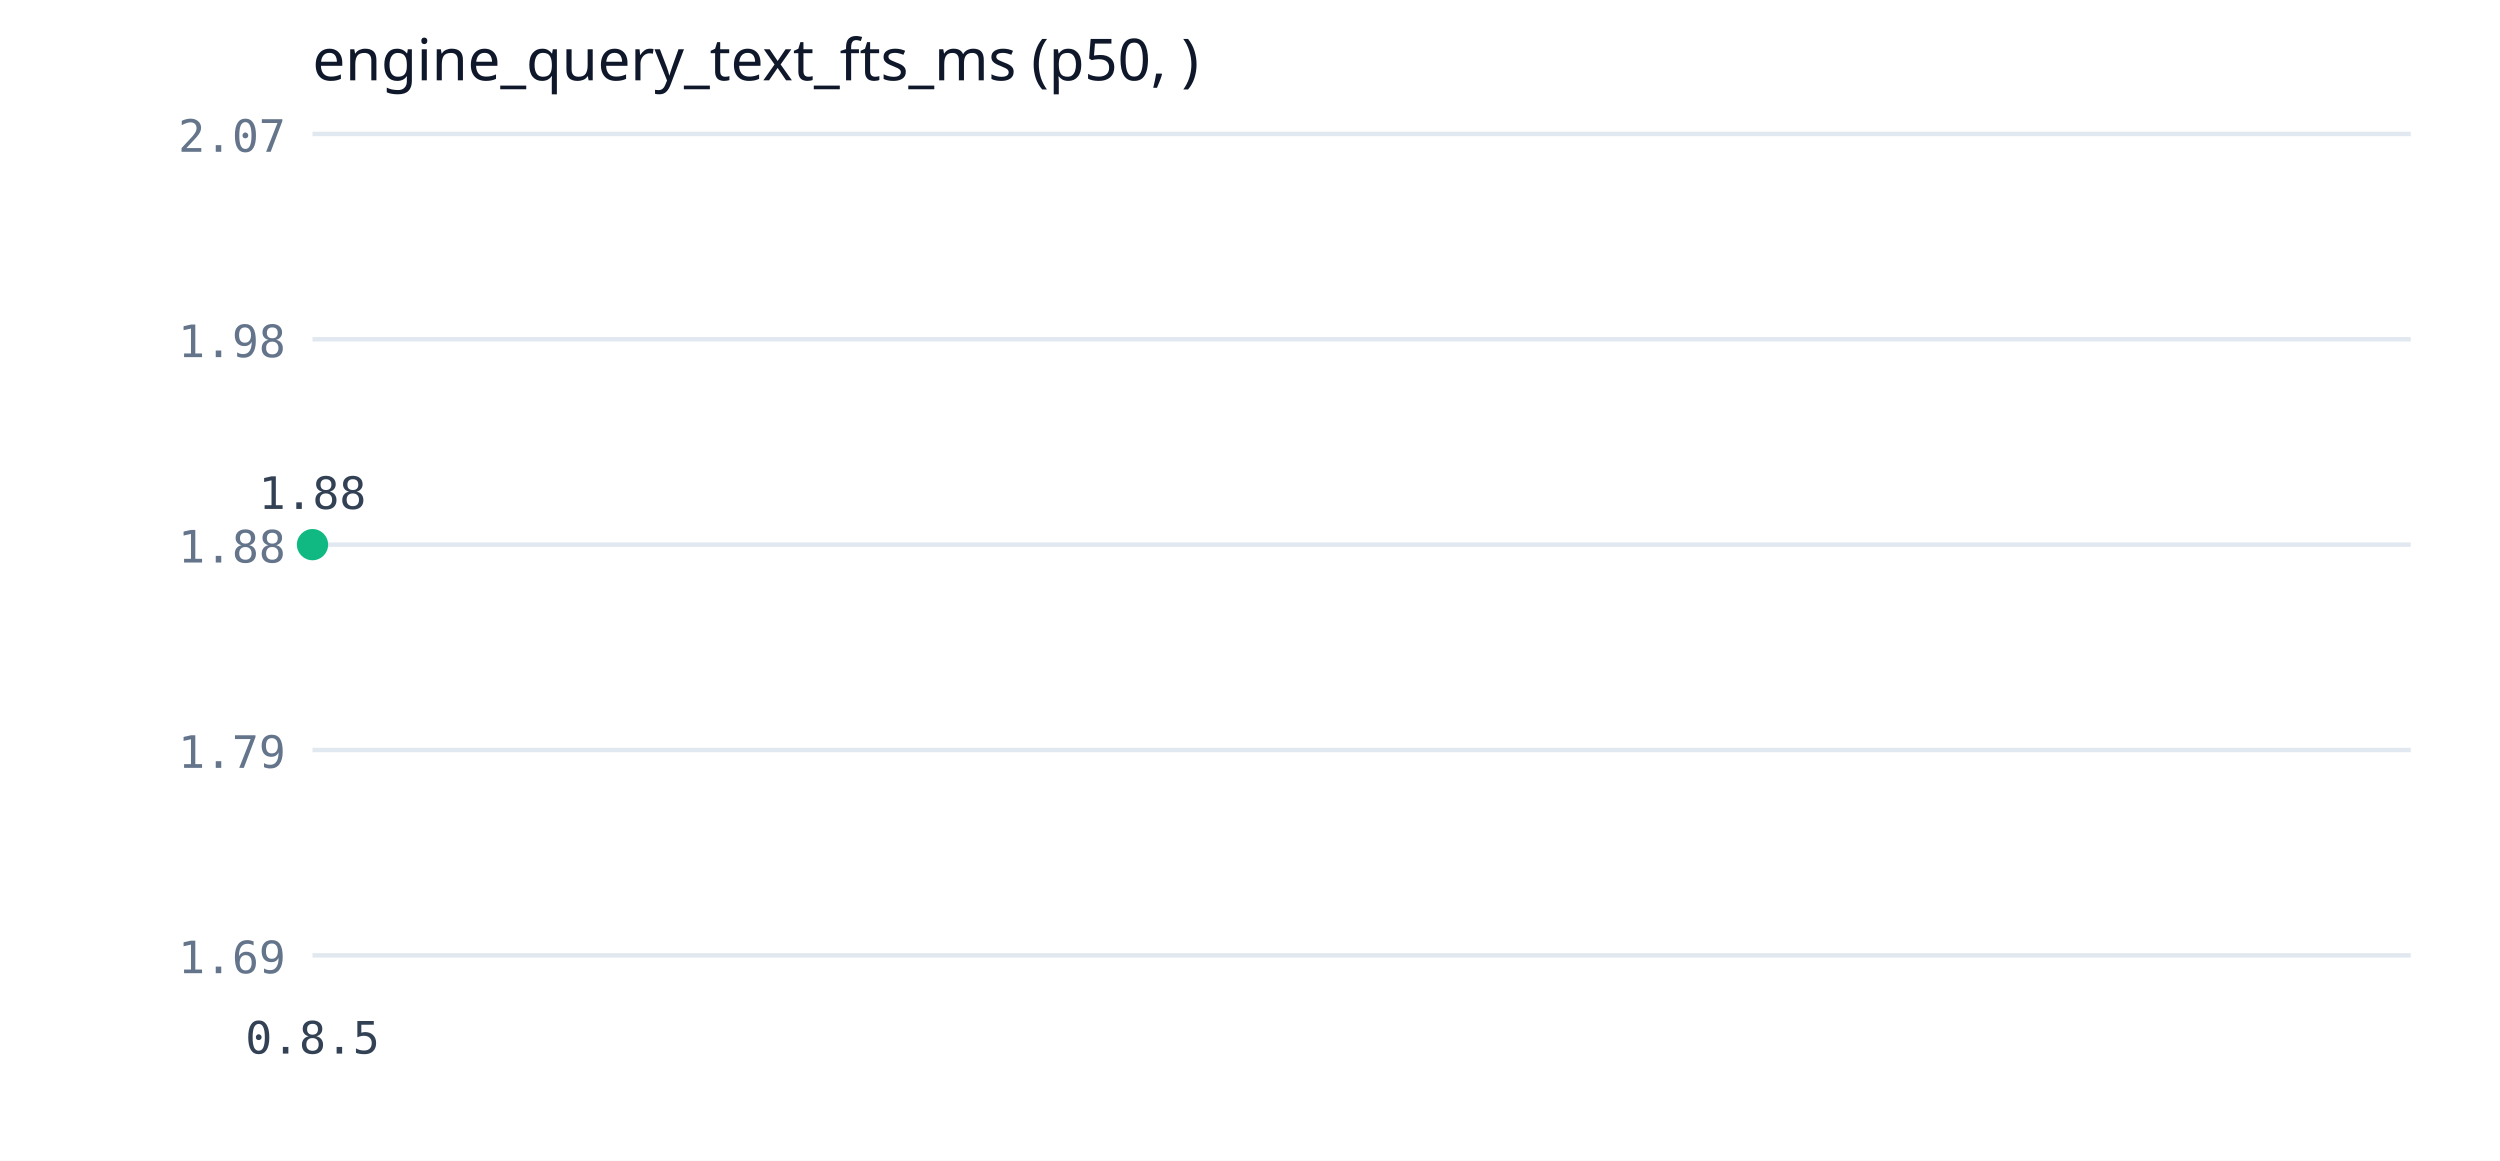
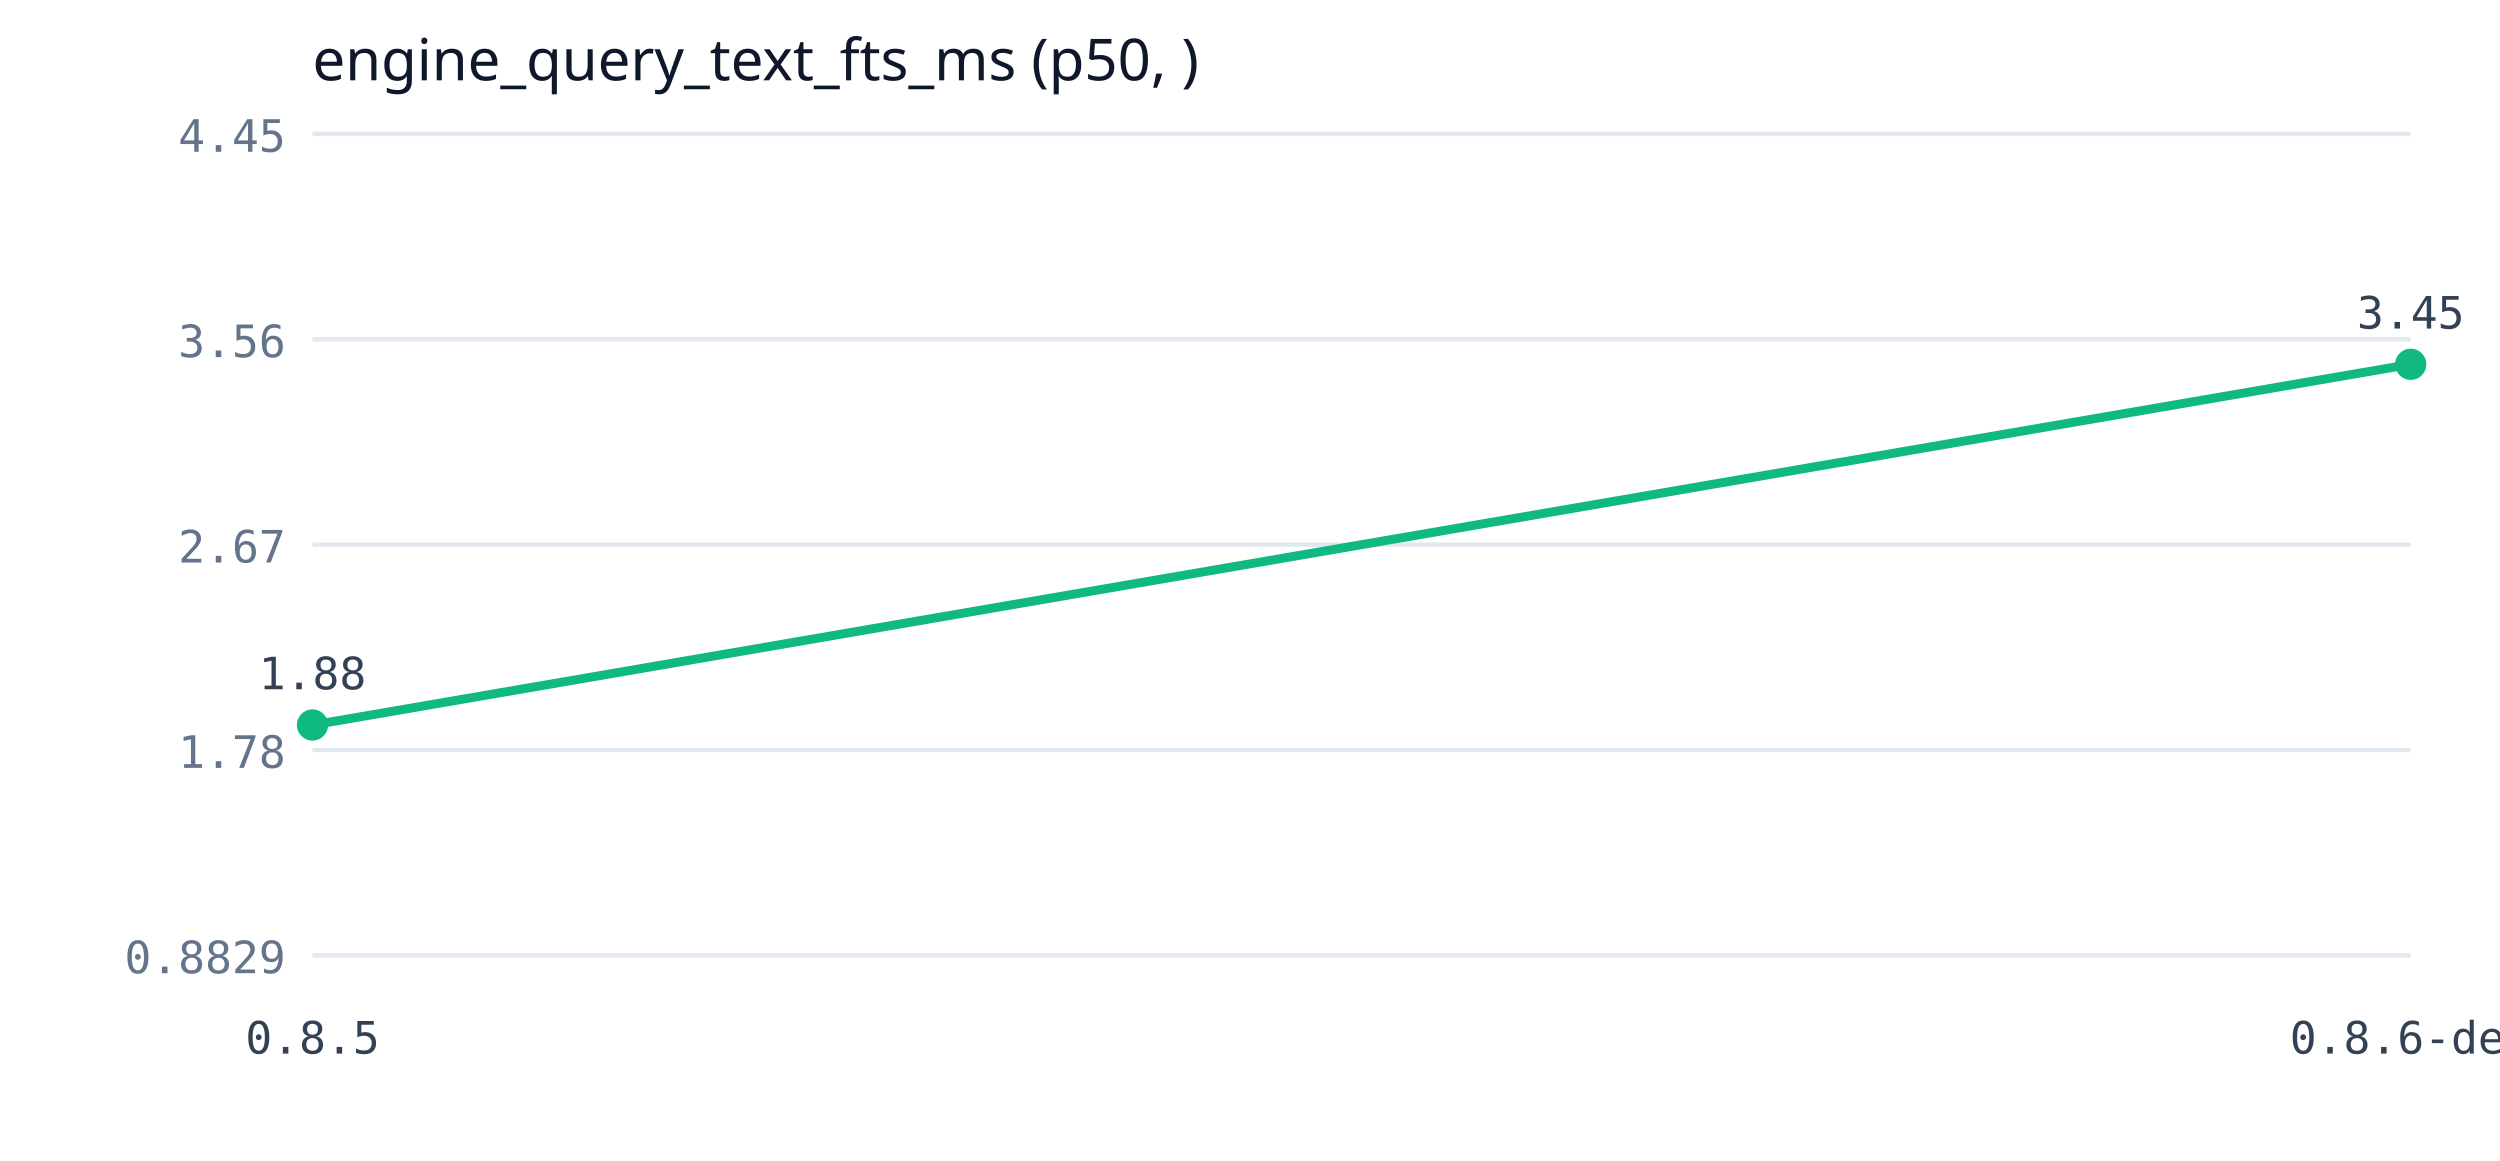
<svg xmlns="http://www.w3.org/2000/svg" width="560" height="260" viewBox="0 0 560 260">
  <rect width="560" height="260" fill="#ffffff" />
  <text x="70" y="18" font-family="Segoe UI" font-size="13" fill="#0f172a">engine_query_text_fts_ms (p50, )</text>
  <line x1="70" y1="214" x2="540" y2="214" stroke="#e2e8f0" stroke-width="1" />
-   <text x="64" y="218" font-family="Consolas" font-size="10" fill="#64748b" text-anchor="end">1.69</text>
+   <text x="64" y="218" font-family="Consolas" font-size="10" fill="#64748b" text-anchor="end">0.8829</text>
  <line x1="70" y1="168" x2="540" y2="168" stroke="#e2e8f0" stroke-width="1" />
-   <text x="64" y="172" font-family="Consolas" font-size="10" fill="#64748b" text-anchor="end">1.79</text>
+   <text x="64" y="172" font-family="Consolas" font-size="10" fill="#64748b" text-anchor="end">1.78</text>
  <line x1="70" y1="122" x2="540" y2="122" stroke="#e2e8f0" stroke-width="1" />
-   <text x="64" y="126" font-family="Consolas" font-size="10" fill="#64748b" text-anchor="end">1.88</text>
+   <text x="64" y="126" font-family="Consolas" font-size="10" fill="#64748b" text-anchor="end">2.67</text>
  <line x1="70" y1="76" x2="540" y2="76" stroke="#e2e8f0" stroke-width="1" />
-   <text x="64" y="80" font-family="Consolas" font-size="10" fill="#64748b" text-anchor="end">1.98</text>
+   <text x="64" y="80" font-family="Consolas" font-size="10" fill="#64748b" text-anchor="end">3.56</text>
  <line x1="70" y1="30" x2="540" y2="30" stroke="#e2e8f0" stroke-width="1" />
-   <text x="64" y="34" font-family="Consolas" font-size="10" fill="#64748b" text-anchor="end">2.07</text>
-   <polyline points="70,122" fill="none" stroke="#10b981" stroke-width="2" />
-   <circle cx="70" cy="122" r="3.5" fill="#10b981" />
-   <text x="70" y="114" font-family="Consolas" font-size="10" fill="#334155" text-anchor="middle">1.88</text>
+   <text x="64" y="34" font-family="Consolas" font-size="10" fill="#64748b" text-anchor="end">4.45</text>
+   <polyline points="70,162.4 540,81.6" fill="none" stroke="#10b981" stroke-width="2" />
+   <circle cx="70" cy="162.4" r="3.5" fill="#10b981" />
+   <text x="70" y="154.4" font-family="Consolas" font-size="10" fill="#334155" text-anchor="middle">1.88</text>
  <text x="70" y="236" font-family="Consolas" font-size="10" fill="#334155" text-anchor="middle">0.8.5</text>
+   <circle cx="540" cy="81.6" r="3.5" fill="#10b981" />
+   <text x="540" y="73.6" font-family="Consolas" font-size="10" fill="#334155" text-anchor="middle">3.45</text>
+   <text x="540" y="236" font-family="Consolas" font-size="10" fill="#334155" text-anchor="middle">0.8.6-dev</text>
</svg>
